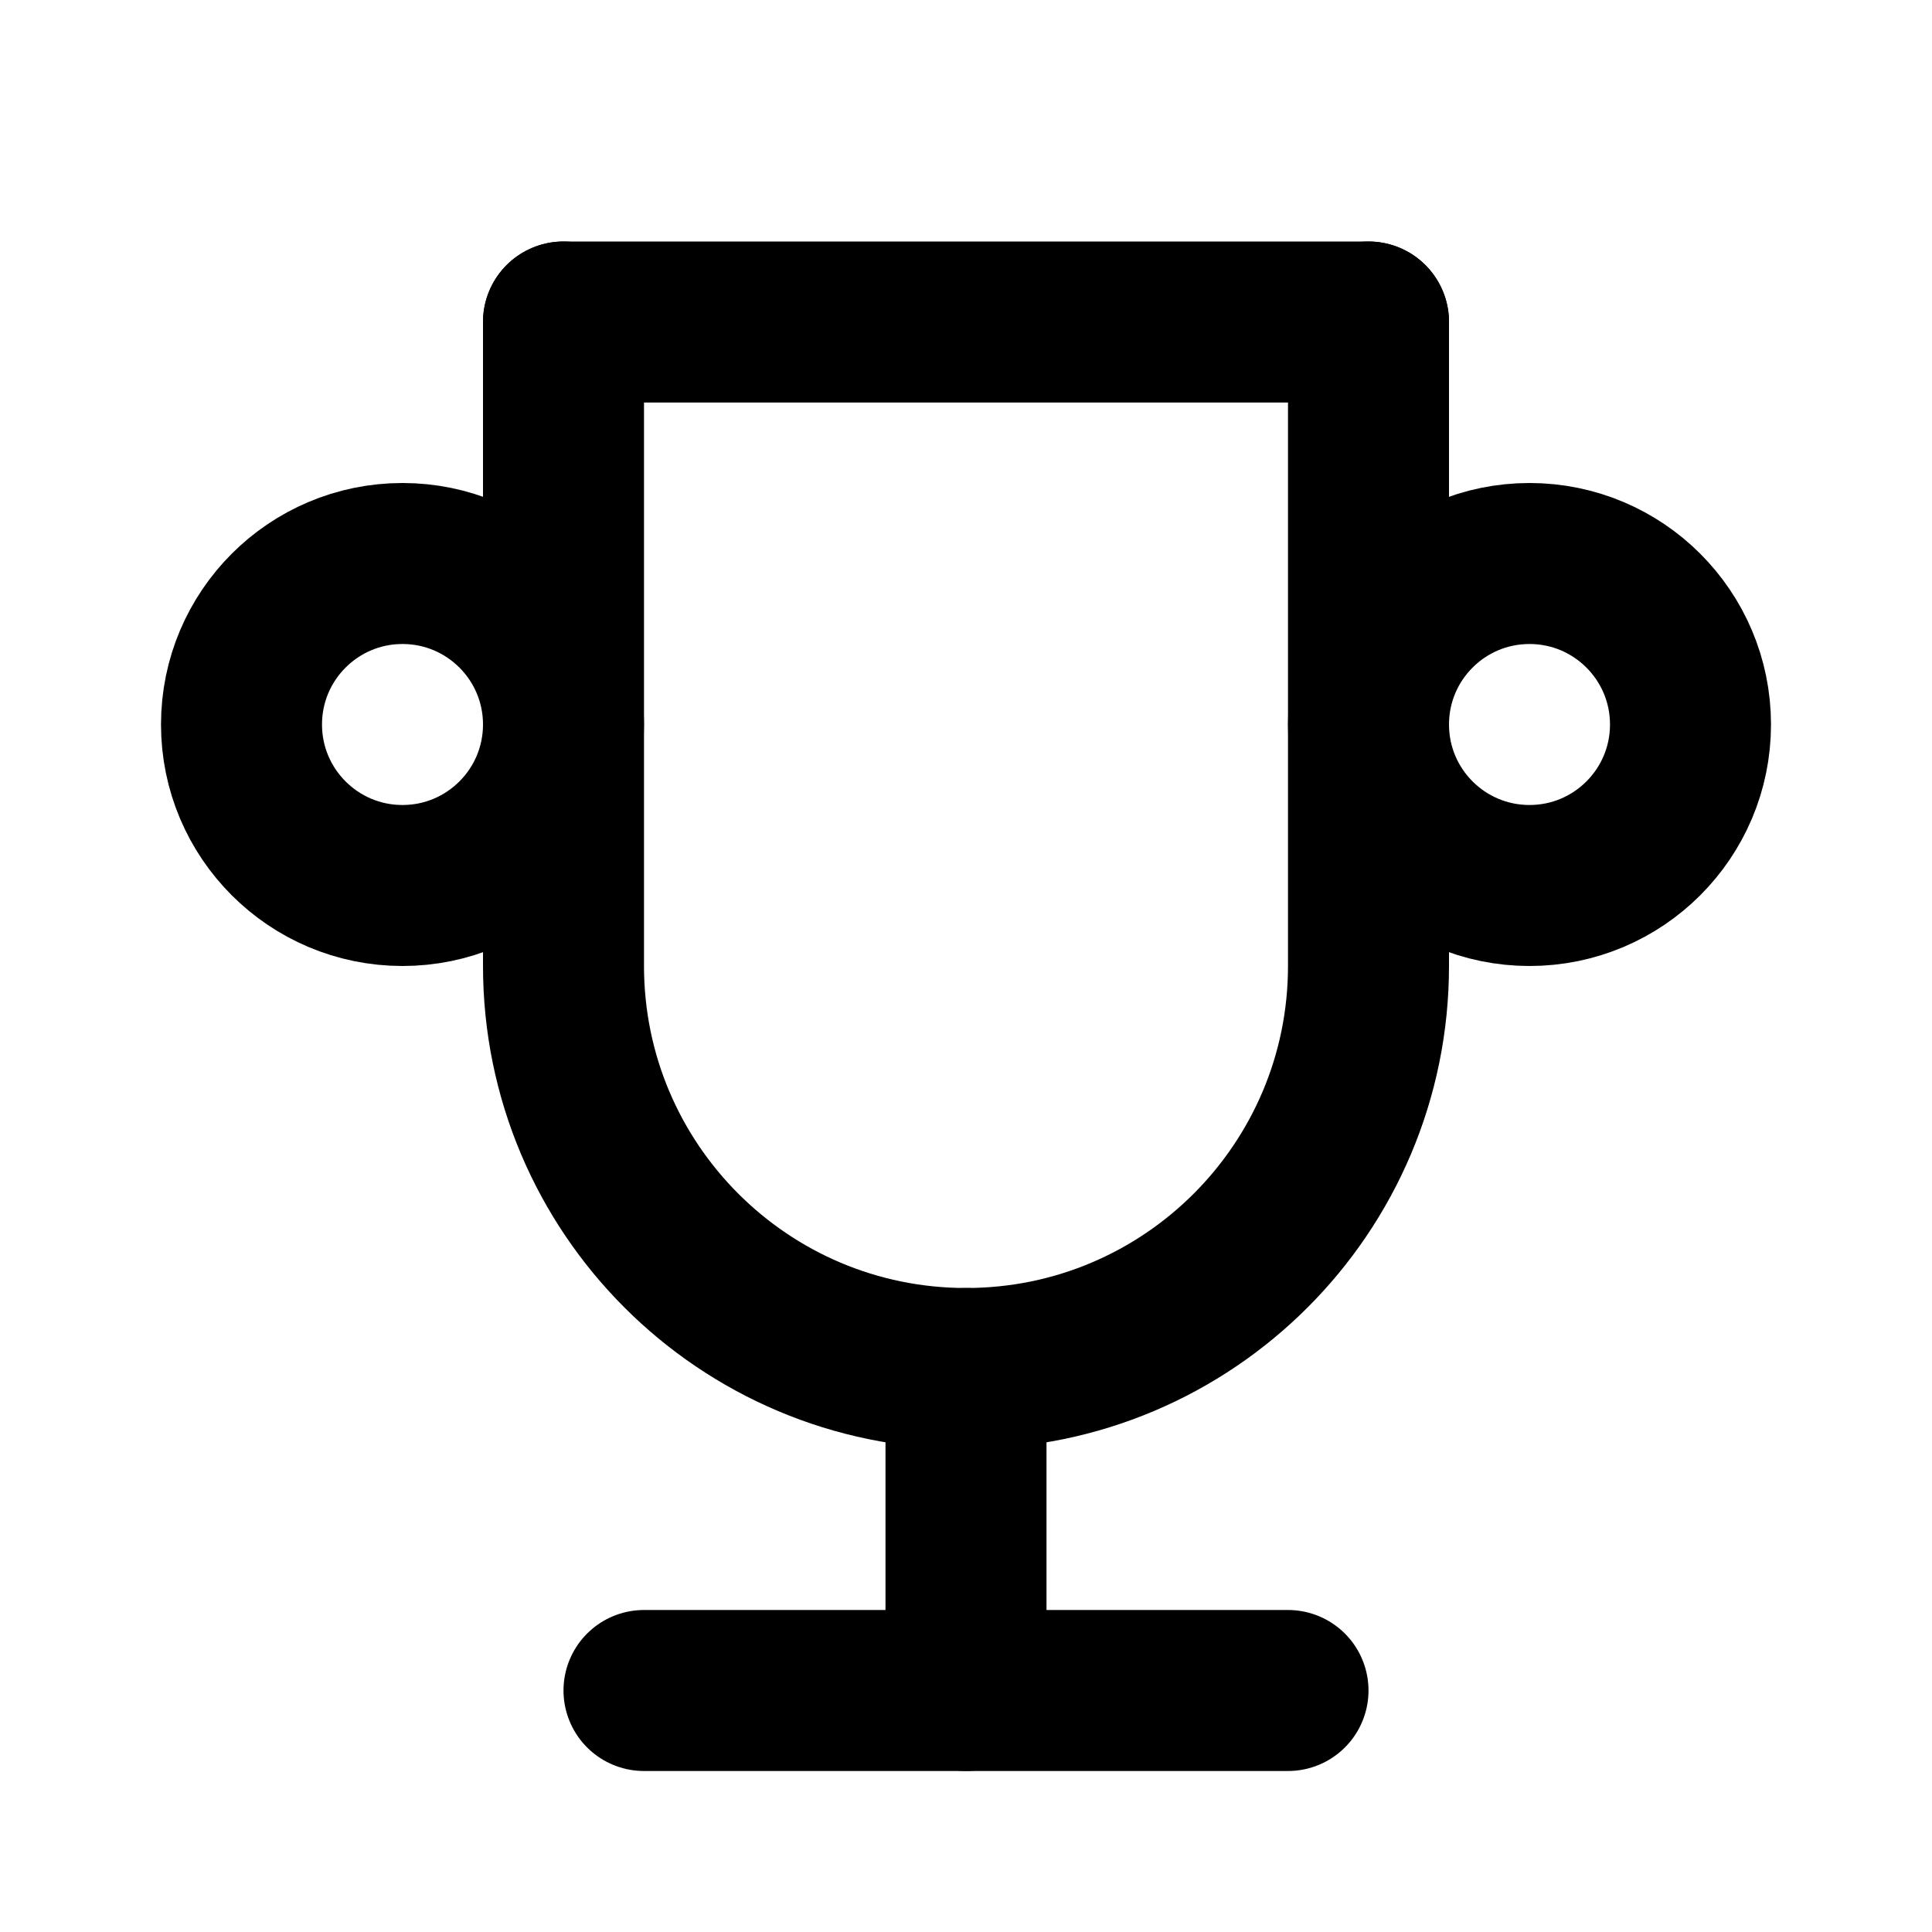
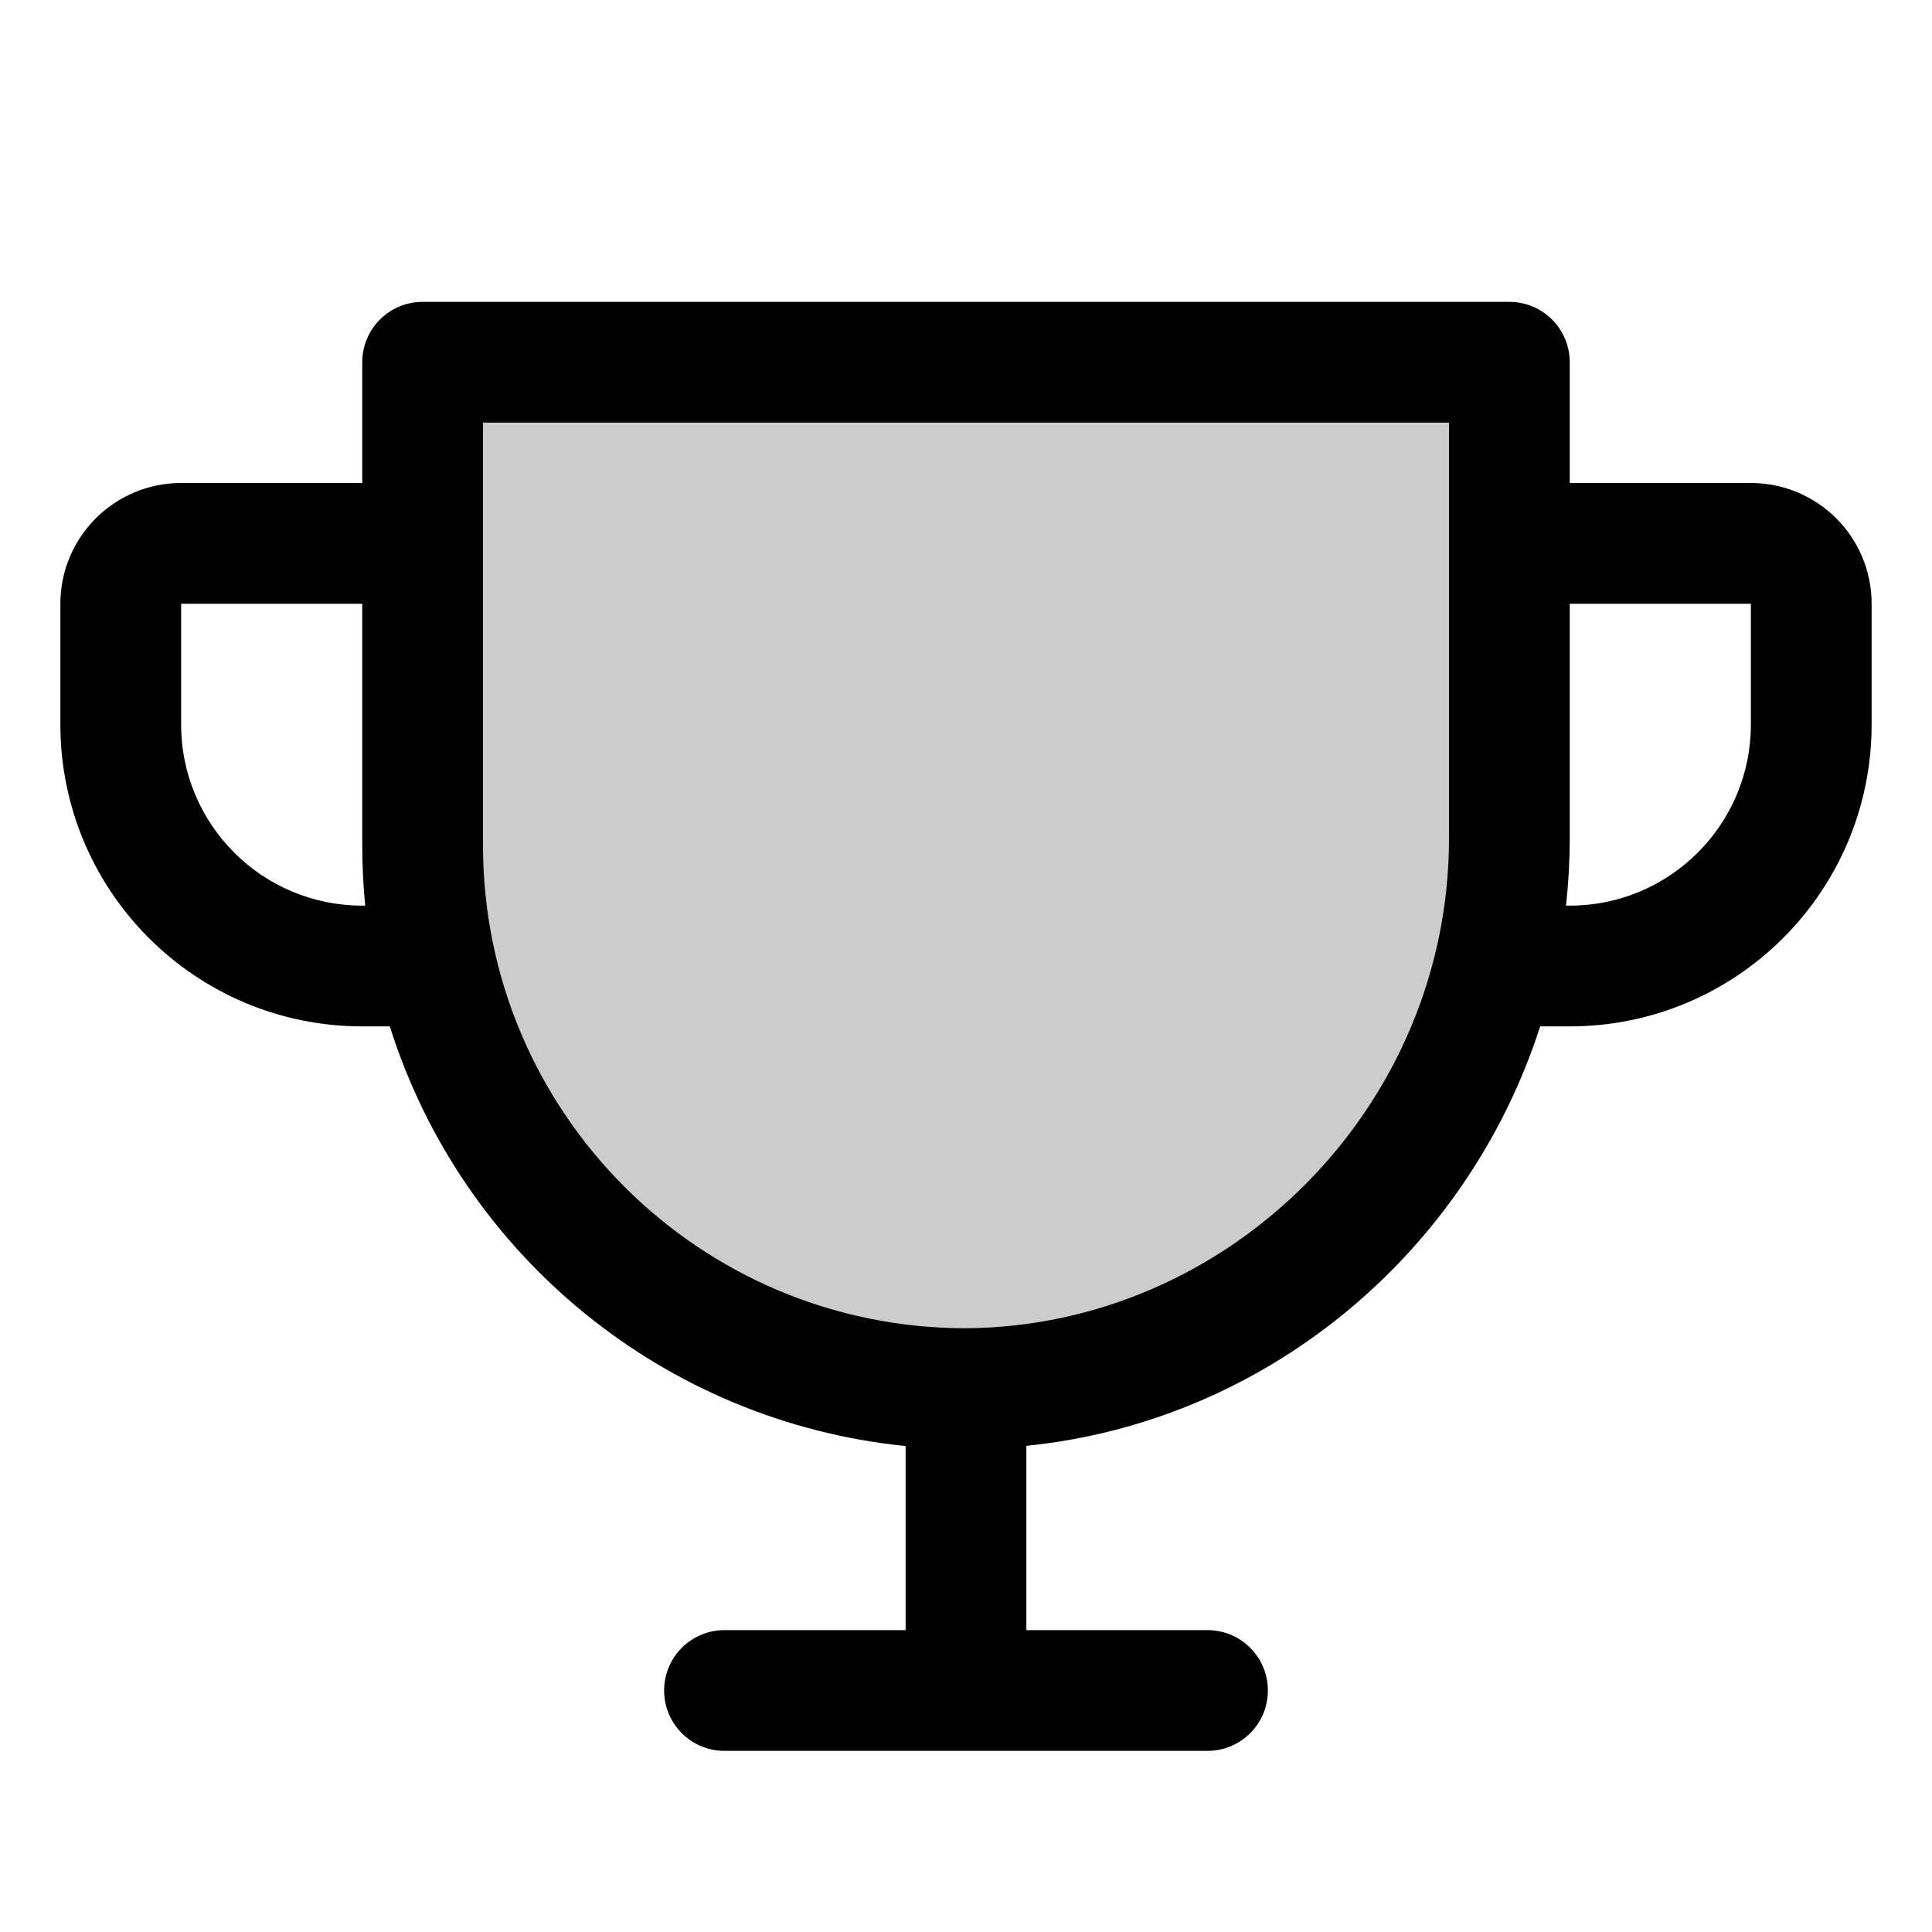
- <svg xmlns="http://www.w3.org/2000/svg" width="24" height="24" viewBox="0 0 24 24" fill="none" stroke="currentColor" stroke-width="2" stroke-linecap="round" stroke-linejoin="round">
-   <path d="M8 21l8 0" />
-   <path d="M12 17l0 4" />
-   <path d="M7 4l10 0" />
-   <path d="M17 4v8a5 5 0 0 1 -10 0v-8" />
-   <path d="M3 9a2 2 0 1 0 4 0a2 2 0 1 0 -4 0" />
-   <path d="M17 9a2 2 0 1 0 4 0a2 2 0 1 0 -4 0" />
+ <svg xmlns="http://www.w3.org/2000/svg" viewBox="0 0 256 256" fill="currentColor">
+   <path d="M200,48v63.1c0,39.7-31.75,72.6-71.45,72.9A72,72,0,0,1,56,112V48Z" opacity="0.2" />
+   <path d="M232,64H208V48a8,8,0,0,0-8-8H56a8,8,0,0,0-8,8V64H24A16,16,0,0,0,8,80V96a40,40,0,0,0,40,40h3.65A80.13,80.13,0,0,0,120,191.61V216H96a8,8,0,0,0,0,16h64a8,8,0,0,0,0-16H136V191.58c31.94-3.23,58.44-25.64,68.08-55.58H208a40,40,0,0,0,40-40V80A16,16,0,0,0,232,64ZM48,120A24,24,0,0,1,24,96V80H48v32q0,4,.39,8Zm144-8.9c0,35.52-29,64.64-64,64.9a64,64,0,0,1-64-64V56H192ZM232,96a24,24,0,0,1-24,24h-.5a81.81,81.81,0,0,0,.5-8.9V80h24Z" />
</svg>
